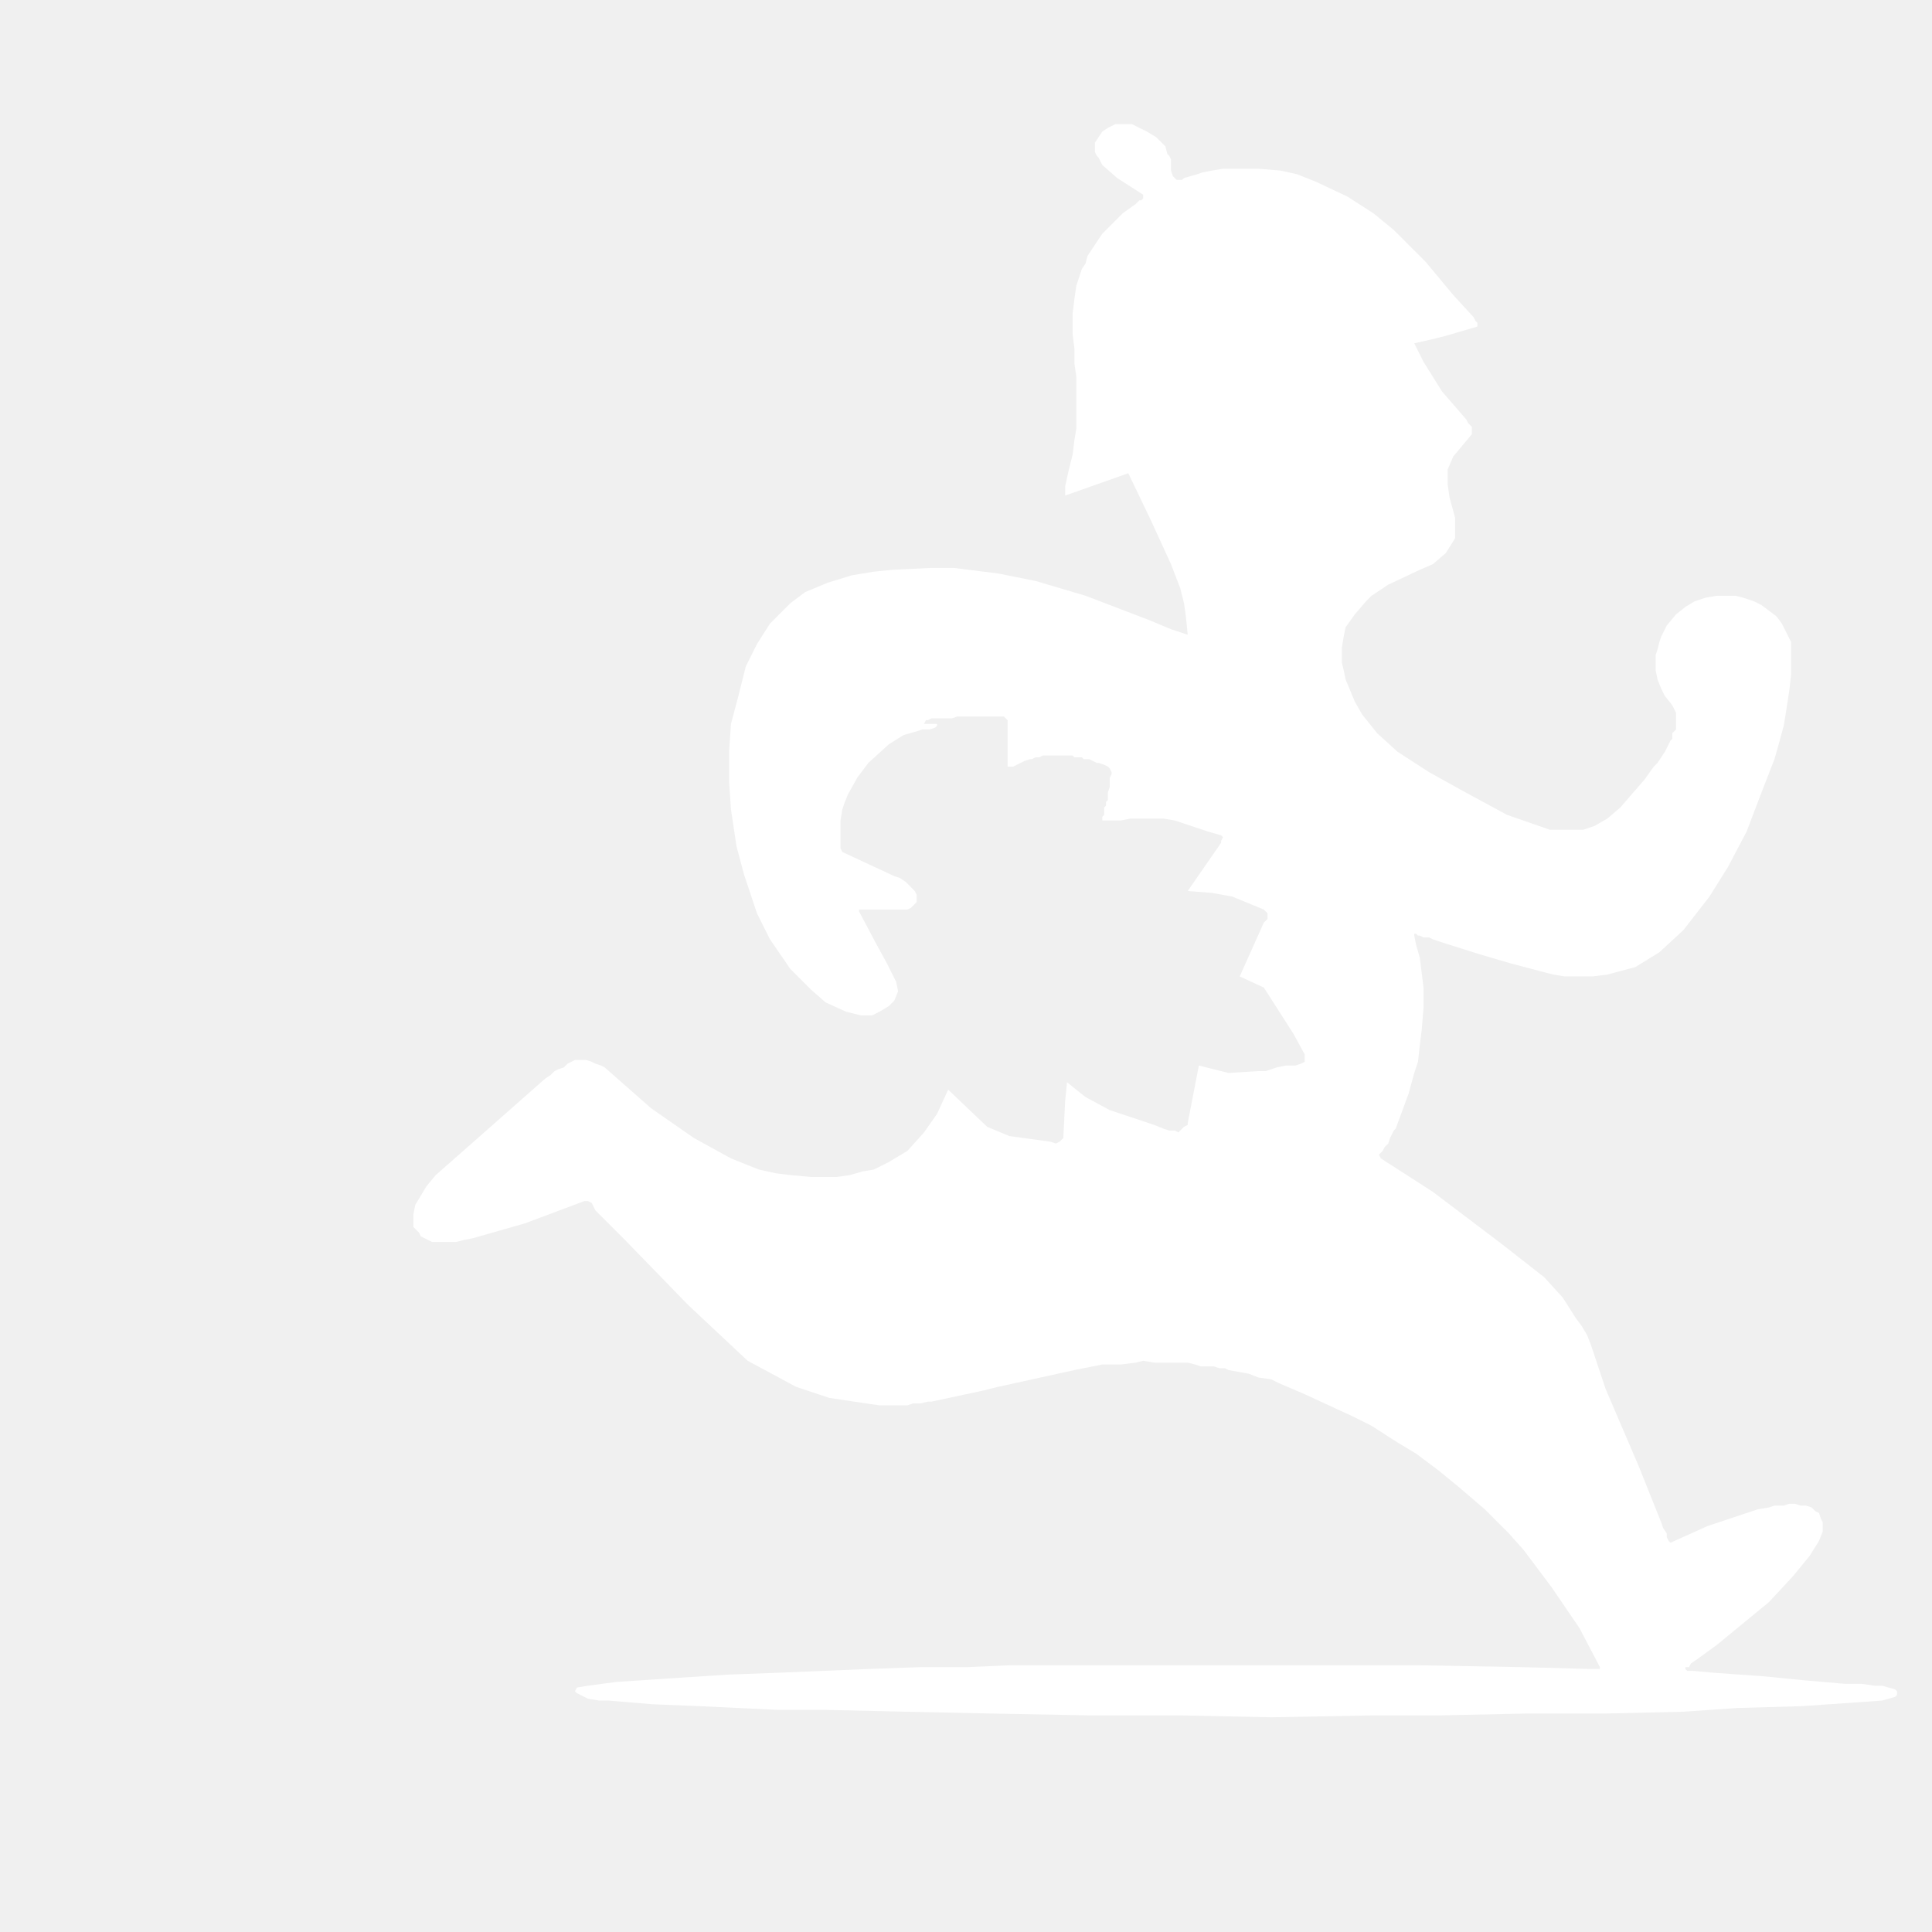
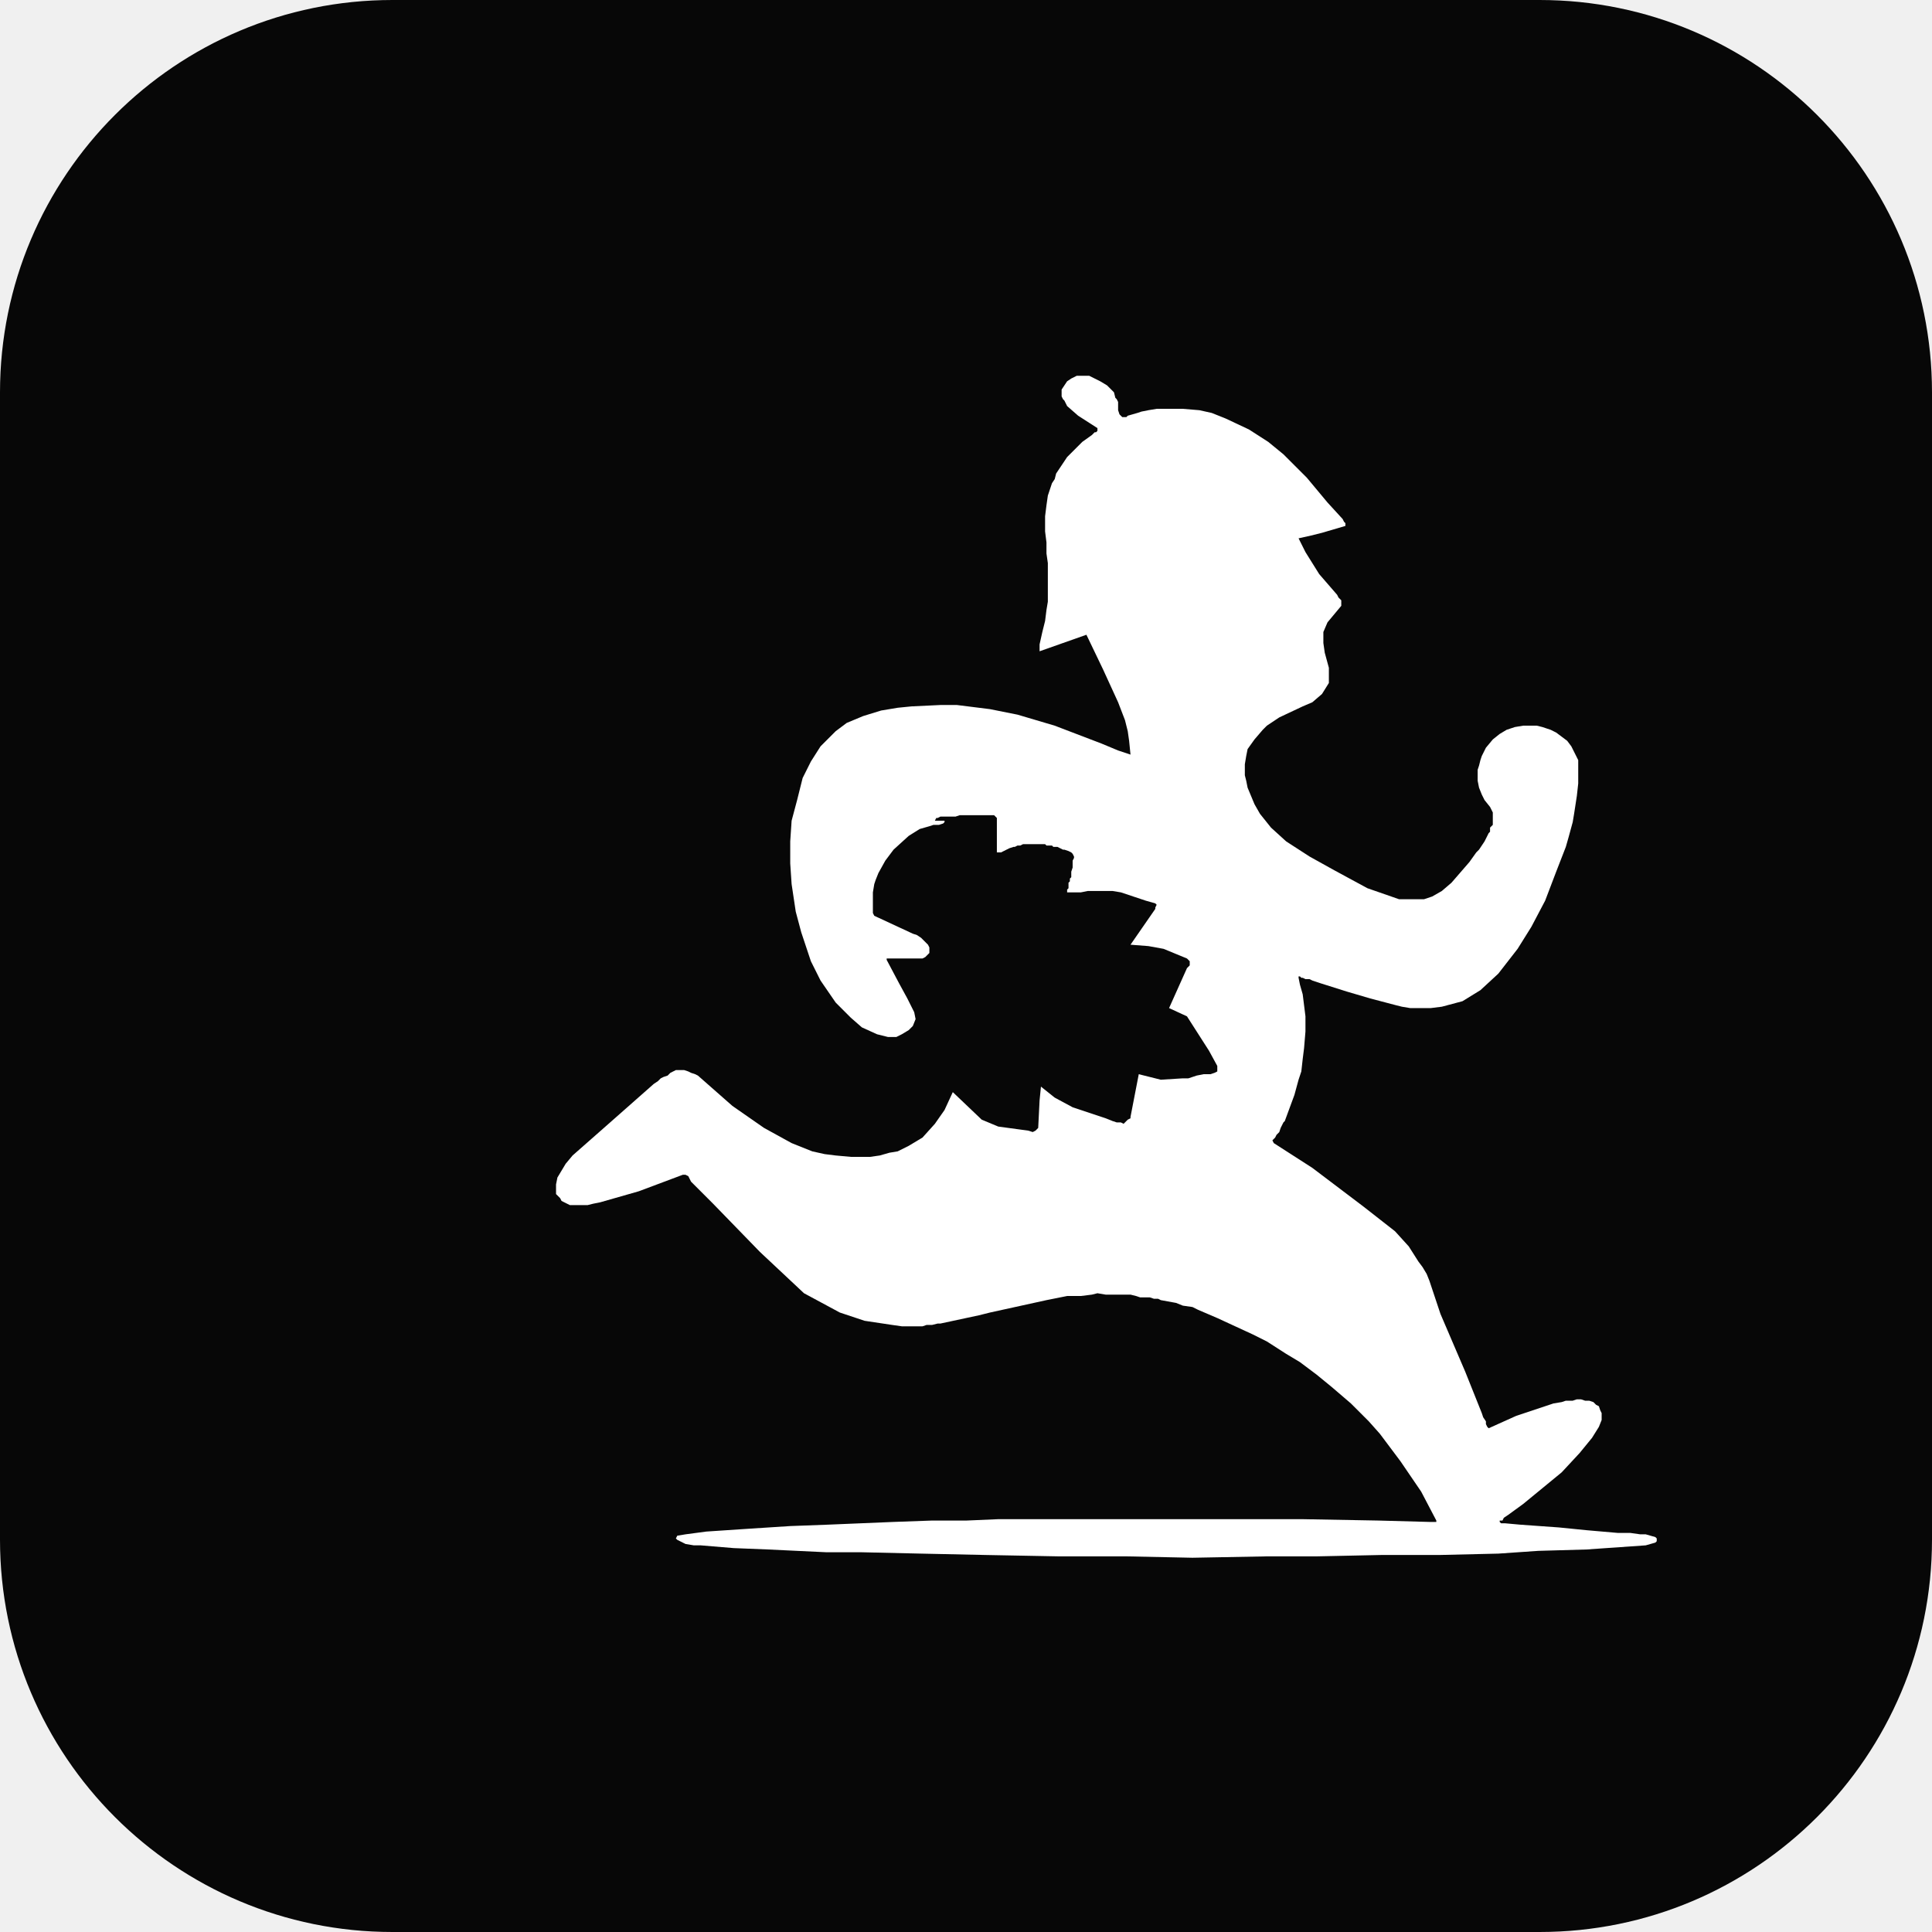
<svg xmlns="http://www.w3.org/2000/svg" viewBox="0 0 128 128">
-   <g transform="translate(2 8)">
-     <svg viewBox="0 0 504 430" width="124" height="106">
-       <path d="M295.705 94.5L278.705 100.5V98L279.705 93.5L280.705 89.5L281.205 85.5L281.705 82.5V80V74V68.5L281.205 65V61L280.705 57V56V51.5L281.205 47.5L281.705 44L282.705 41L283.205 39.5L284.205 38L284.705 36L286.705 33L288.705 30L292.205 26.5L294.205 24.5L297.705 22L298.705 21H299.205L299.705 20.5V20V19.5L292.705 15L288.705 11.5L287.705 9.5L287.205 9L286.705 8V7.5V6.5V5.5L288.705 2.5L290.205 1.5L292.205 0.5H295.705H296.205H296.705L300.705 2.5L303.205 4L304.705 5.5L305.705 6.5L306.205 8.5L306.705 9L307.205 10V11.5V12V13L307.705 14.5L308.705 15.5H310.205L310.705 15L314.205 14L315.705 13.5L318.205 13L321.205 12.5H325.705H330.705L336.705 13L341.205 14L346.205 16L354.705 20L361.705 24.5L367.205 29L375.705 37.5L383.205 46.5L388.705 52.5L389.205 53.5L389.705 54V54.5V55L381.205 57.5L377.205 58.5L372.705 59.5L375.205 64.5L380.205 72.5L386.705 80L387.205 81L387.705 81.5L388.205 82V82.5V83V83.5V84L383.205 90L381.705 93.5V97.5L382.205 101L383.705 106.5V110.5V112L381.205 116L377.705 119L374.205 120.5L365.705 124.5L361.205 127.5L359.705 129L356.705 132.5L354.205 136L353.705 138.5L353.205 141.5V144V145.5L353.705 147.5L354.205 150L356.705 156L358.705 159.5L362.705 164.5L368.205 169.5L376.705 175L385.705 180L397.705 186.5L409.205 190.5H416.205H418.205L421.205 189.5L424.705 187.5L428.205 184.5L434.705 177L437.205 173.5L438.205 172.5L439.205 171L440.205 169.5L441.205 167.5L441.705 166.5L442.205 166V165.5V165V164.5L442.705 164L443.205 163.5V162.5V160V159L442.205 157L440.205 154.5L439.205 152.5L438.205 150L437.705 147.5V146V143.5L438.205 142L438.705 140L439.205 138.5L440.705 135.5L443.205 132.5L445.705 130.5L448.205 129L449.705 128.5L451.205 128L454.205 127.5H459.205L461.205 128L464.205 129L466.205 130L468.205 131.5L470.205 133L471.705 135L472.705 137L473.205 138L473.705 139L474.205 140V142V148.5L473.705 153L472.705 159.5L472.205 162.5L470.705 168L469.705 171.5L466.205 180.5L462.205 191L457.205 200.5L452.205 208.5L445.205 217.5L438.705 223.5L432.205 227.5L424.705 229.5L420.705 230H417.705H415.205H413.205L410.205 229.5L408.205 229L398.705 226.5L390.205 224L380.705 221L377.705 220L376.705 219.5H375.205L374.205 219H373.705L373.205 218.5H372.705V219L373.205 221.5L374.205 225L374.705 229L375.205 233V238.5L374.705 244.5L374.205 248.5L373.705 253L372.705 256L371.205 261.5L367.705 271L367.205 271.5L366.205 273.5L365.705 275L364.705 276L364.205 277L363.705 277.5L363.205 278L363.705 279L377.705 288L396.205 302L407.705 311L412.705 316.5L416.205 322L417.705 324L419.205 326.5L420.205 329L424.205 341L433.205 362L439.205 377L439.705 378.5L440.705 380V381L441.205 382L441.705 382.5L451.705 378L462.205 374.5L465.205 373.5L468.205 373L469.705 372.5H470.705H472.205L473.705 372H475.205L476.705 372.5H478.205L479.705 373L480.705 374L481.705 374.5L482.205 376L482.705 377V378.5V379.5L481.705 382L479.205 386L474.705 391.5L468.205 398.5L454.205 410L448.705 414L447.205 415L446.705 416H445.705V416.5L446.205 417H447.705L453.205 417.5L467.205 418.5L477.205 419.5L488.705 420.5H493.205L496.705 421H498.705L502.205 422L502.705 422.5V423.5L502.205 424L498.705 425L477.205 426.5L459.705 427L445.205 428L423.705 428.5H402.705L379.205 429H361.205L334.205 429.5L310.205 429H285.705L259.205 428.5L235.705 428L213.705 427.5H201.205L180.205 426.5L167.705 426L155.705 425H153.205L150.205 424.5L149.205 424L148.205 423.5L147.205 423L146.705 422.5L147.205 421.5L150.205 421L157.705 420L172.705 419L188.205 418L201.705 417.5L213.705 417L225.705 416.5L239.705 416H246.205H252.205L263.705 415.5H284.705H309.705H342.205H374.205L401.705 416L420.205 416.5H421.205H421.705H422.705V416L417.205 405.5L409.705 394.5L402.205 384.5L398.205 380L391.705 373.5L384.705 367.5L379.205 363L373.205 358.5L368.205 355.5L361.205 351L356.205 348.5L349.705 345.5L343.205 342.5L339.705 341L336.205 339.5L334.205 338.5L330.705 338L328.205 337L322.705 336L321.705 335.5H320.205L318.705 335H315.205L313.705 334.5L311.705 334H310.205H308.705H302.705L299.705 333.5L297.705 334L293.705 334.5H291.205H288.705L281.205 336L260.705 340.5L256.705 341.5L242.705 344.5H241.705L239.705 345H237.705L236.205 345.5H233.705H228.705L225.205 345L215.205 343.5L206.205 340.5L193.205 333.5L177.205 318.5L160.205 301L152.205 293L151.705 292L151.205 291L150.205 290.5H149.705H149.205L133.205 296.5L119.205 300.5L116.705 301L114.705 301.5H113.205H111.705H110.205H108.205L107.205 301L106.205 300.5L105.205 300L104.705 299L103.705 298L103.205 297.5V296V294L103.705 291.5L105.205 289L106.705 286.5L109.205 283.5L121.705 272.5L138.705 257.5L140.205 256.5L141.205 255.5L142.205 255L143.705 254.5L144.705 253.5L145.705 253L146.705 252.5H147.705H148.705H149.705L151.205 253L152.205 253.5L153.705 254L154.705 254.5L167.205 265.5L178.705 273.5L188.705 279L196.205 282L200.705 283L204.705 283.5L210.205 284H217.205L220.705 283.5L224.205 282.5L227.205 282L229.205 281L231.205 280L236.205 277L240.705 272L244.205 267L247.205 260.5L257.705 270.5L263.705 273L274.705 274.5L276.205 275L277.205 274.5L278.205 273.5L278.705 263.5L279.205 258.5L284.205 262.5L290.705 266L302.705 270L305.205 271L306.705 271.5H308.205L309.205 272L309.705 271.5L310.205 271L310.705 270.5L311.705 270V269.5L314.705 254L322.705 256L330.705 255.5H332.705L335.705 254.5L338.205 254H339.705H340.705L342.205 253.5L343.205 253V252V251L340.205 245.5L332.205 233L325.705 230L332.205 215.5L332.705 215L333.205 214.5V214V213L332.205 212L323.705 208.5L318.205 207.5L311.705 207L320.705 194V193.5L321.205 192.5L320.705 192L317.205 191L308.205 188L305.205 187.5H304.205H299.705H296.205L293.705 188H290.705H289.205H288.705V187.5V187L289.205 186.5V186V185.5V185V184.5L289.705 184V183L290.205 182.5V181.5V180.5L290.705 179V177.5V176.5L291.205 175.5V175L290.705 174L290.205 173.5L289.205 173L287.705 172.5H287.205L286.205 172L285.205 171.5H284.205H283.705L283.205 171H281.705H281.205L280.705 170.5H279.705H278.705H277.705H275.205H274.205H272.705L271.705 171H271.205H270.705L269.705 171.5H269.205L267.705 172L266.705 172.5L265.705 173L264.705 173.5H264.205H263.205V162.5V161.5V161L262.705 160.5L262.205 160H256.705H252.705H251.705H250.705H249.705L248.205 160.5H247.205H246.705H245.205H243.705H242.705L241.705 161H241.205L240.705 162H243.205H244.205V162.5L243.705 163L242.205 163.5H240.205L238.705 164L235.205 165L231.205 167.5L225.705 172.5L222.705 176.5L220.205 181L219.205 183.5L218.705 185L218.205 188V195.5L218.705 196.5L232.705 203L234.205 203.5L235.705 204.5L236.705 205.5L237.705 206.5L238.205 207L238.705 208V209V210L238.205 210.5L237.705 211L237.205 211.5L236.205 212H223.205V212.5L227.705 221L230.705 226.5L232.205 229.5L233.205 231.5L233.705 234L232.705 236.5L231.205 238L228.705 239.5L226.705 240.5H223.705L219.705 239.5L214.205 237L210.205 233.5L204.705 228L199.205 220L195.705 213L192.205 202.5L190.205 195L188.705 185L188.205 177.5V169.5L188.705 162L190.705 154.5L192.705 146.5L195.705 140.5L199.205 135L204.705 129.5L208.705 126.5L214.705 124L221.205 122L227.205 121L232.205 120.5L242.705 120H248.705L260.705 121.5L270.705 123.5L284.205 127.5L301.205 134L307.205 136.5L311.705 138L311.205 133L310.705 129.5L309.705 125.5L307.205 119L301.705 107L295.705 94.5Z" fill="#FFFFFF" />
-     </svg>
-   </g>
+   <rect width="128" height="128" rx="26" fill="#070707" />
+   <svg x="18.0" y="24.8" width="92" height="78.5" viewBox="0 0 504 430">
+     <path d="M295.705 94.5L278.705 100.5V98L279.705 93.5L280.705 89.5L281.205 85.5L281.705 82.5V80V74V68.5L281.205 65V61L280.705 57V56V51.5L281.205 47.5L281.705 44L282.705 41L283.205 39.5L284.205 38L284.705 36L286.705 33L288.705 30L292.205 26.5L294.205 24.5L297.705 22L298.705 21H299.205L299.705 20.5V20V19.5L292.705 15L288.705 11.5L287.705 9.5L287.205 9L286.705 8V7.5V6.5V5.5L288.705 2.5L290.205 1.5L292.205 0.5H295.705H296.205H296.705L300.705 2.5L303.205 4L304.705 5.5L305.705 6.5L306.205 8.5L306.705 9L307.205 10V11.5V12V13L307.705 14.5L308.705 15.5H310.205L310.705 15L314.205 14L315.705 13.5L318.205 13L321.205 12.5H325.705H330.705L336.705 13L341.205 14L346.205 16L354.705 20L361.705 24.5L367.205 29L375.705 37.5L383.205 46.5L388.705 52.5L389.205 53.5L389.705 54V54.5V55L381.205 57.5L377.205 58.5L372.705 59.5L375.205 64.5L380.205 72.5L386.705 80L387.205 81L387.705 81.5L388.205 82V82.5V83V83.5V84L383.205 90L381.705 93.5V97.5L382.205 101L383.705 106.5V110.5V112L381.205 116L377.705 119L374.205 120.5L365.705 124.5L361.205 127.5L359.705 129L356.705 132.5L354.205 136L353.705 138.5L353.205 141.5V144V145.5L353.705 147.5L354.205 150L356.705 156L358.705 159.5L362.705 164.5L368.205 169.5L376.705 175L385.705 180L397.705 186.5L409.205 190.5H416.205H418.205L421.205 189.5L424.705 187.5L428.205 184.5L434.705 177L437.205 173.5L438.205 172.5L439.205 171L440.205 169.5L441.205 167.5L441.705 166.5L442.205 166V165.5V165V164.5L442.705 164L443.205 163.5V162.5V160V159L442.205 157L440.205 154.5L439.205 152.5L438.205 150L437.705 147.5V146V143.5L438.205 142L438.705 140L439.205 138.5L440.705 135.5L443.205 132.5L445.705 130.5L448.205 129L449.705 128.5L451.205 128L454.205 127.5H459.205L461.205 128L464.205 129L466.205 130L468.205 131.5L470.205 133L471.705 135L472.705 137L473.205 138L473.705 139L474.205 140V142V148.5L473.705 153L472.705 159.5L472.205 162.5L470.705 168L469.705 171.5L466.205 180.5L462.205 191L457.205 200.5L452.205 208.5L445.205 217.5L438.705 223.5L432.205 227.5L424.705 229.5L420.705 230H417.705H415.205H413.205L410.205 229.5L408.205 229L398.705 226.5L390.205 224L380.705 221L377.705 220L376.705 219.5H375.205L374.205 219H373.705L373.205 218.5H372.705V219L373.205 221.5L374.205 225L374.705 229L375.205 233V238.5L374.705 244.5L374.205 248.5L373.705 253L372.705 256L371.205 261.5L367.705 271L367.205 271.5L366.205 273.5L365.705 275L364.705 276L364.205 277L363.705 277.5L363.205 278L363.705 279L377.705 288L396.205 302L407.705 311L412.705 316.5L416.205 322L417.705 324L419.205 326.5L420.205 329L424.205 341L433.205 362L439.205 377L439.705 378.5L440.705 380V381L441.205 382L441.705 382.5L451.705 378L462.205 374.5L465.205 373.5L468.205 373L469.705 372.5H470.705H472.205L473.705 372H475.205L476.705 372.5H478.205L479.705 373L480.705 374L481.705 374.5L482.205 376L482.705 377V378.5V379.5L481.705 382L479.205 386L474.705 391.5L468.205 398.5L454.205 410L448.705 414L447.205 415L446.705 416H445.705V416.5L446.205 417H447.705L453.205 417.5L467.205 418.5L477.205 419.5L488.705 420.5H493.205L496.705 421H498.705L502.205 422L502.705 422.5V423.5L502.205 424L498.705 425L477.205 426.5L459.705 427L445.205 428L423.705 428.5H402.705L379.205 429H361.205L334.205 429.5L310.205 429H285.705L259.205 428.5L235.705 428L213.705 427.5H201.205L180.205 426.5L167.705 426L155.705 425H153.205L150.205 424.5L149.205 424L148.205 423.5L147.205 423L146.705 422.5L147.205 421.5L150.205 421L157.705 420L172.705 419L188.205 418L201.705 417.5L213.705 417L225.705 416.5L239.705 416H246.205H252.205L263.705 415.5H284.705H309.705H342.205H374.205L401.705 416L420.205 416.5H421.205H421.705H422.705V416L417.205 405.5L409.705 394.5L402.205 384.5L398.205 380L391.705 373.5L384.705 367.5L379.205 363L373.205 358.5L368.205 355.5L361.205 351L356.205 348.5L349.705 345.5L343.205 342.5L339.705 341L336.205 339.5L334.205 338.5L330.705 338L328.205 337L322.705 336L321.705 335.5H320.205L318.705 335H315.205L313.705 334.5L311.705 334H310.205H308.705H302.705L299.705 333.5L297.705 334L293.705 334.5H291.205H288.705L281.205 336L260.705 340.5L256.705 341.5L242.705 344.5H241.705L239.705 345H237.705L236.205 345.5H233.705H228.705L225.205 345L215.205 343.5L206.205 340.5L193.205 333.5L177.205 318.5L160.205 301L152.205 293L151.705 292L151.205 291L150.205 290.5H149.705H149.205L133.205 296.5L119.205 300.5L116.705 301L114.705 301.5H113.205H111.705H110.205H108.205L107.205 301L106.205 300.5L105.205 300L104.705 299L103.705 298L103.205 297.5V296V294L103.705 291.5L105.205 289L106.705 286.5L109.205 283.5L121.705 272.5L138.705 257.5L140.205 256.5L141.205 255.5L142.205 255L143.705 254.5L144.705 253.5L145.705 253L146.705 252.5H147.705H148.705H149.705L151.205 253L152.205 253.5L153.705 254L154.705 254.5L167.205 265.5L178.705 273.5L188.705 279L196.205 282L200.705 283L204.705 283.5L210.205 284H217.205L220.705 283.5L224.205 282.5L227.205 282L229.205 281L231.205 280L236.205 277L240.705 272L244.205 267L247.205 260.5L257.705 270.5L263.705 273L274.705 274.5L276.205 275L277.205 274.5L278.205 273.5L278.705 263.5L279.205 258.5L284.205 262.5L290.705 266L302.705 270L305.205 271L306.705 271.5H308.205L309.205 272L309.705 271.5L310.205 271L310.705 270.5L311.705 270V269.5L314.705 254L322.705 256L330.705 255.5H332.705L335.705 254.5L338.205 254H339.705H340.705L342.205 253.5L343.205 253V252V251L340.205 245.5L332.205 233L325.705 230L332.205 215.5L332.705 215L333.205 214.5V214V213L332.205 212L323.705 208.5L318.205 207.5L311.705 207L320.705 194V193.5L321.205 192.5L320.705 192L317.205 191L308.205 188L305.205 187.5H304.205H299.705H296.205L293.705 188H290.705H289.205H288.705V187.5V187L289.205 186.5V186V185.5V185V184.5L289.705 184V183L290.205 182.5V181.5V180.5L290.705 179V177.5V176.5L291.205 175.5V175L290.705 174L290.205 173.5L289.205 173L287.705 172.5H287.205L286.205 172L285.205 171.5H284.205H283.705L283.205 171H281.705H281.205L280.705 170.5H279.705H278.705H277.705H275.205H274.205H272.705L271.705 171H271.205H270.705L269.705 171.5H269.205L267.705 172L266.705 172.5L265.705 173L264.705 173.5H264.205H263.205V162.5V161.5V161L262.705 160.5L262.205 160H256.705H252.705H251.705H250.705H249.705L248.205 160.5H247.205H246.705H245.205H243.705H242.705L241.705 161H241.205L240.705 162H243.205H244.205V162.5L243.705 163L242.205 163.5H240.205L238.705 164L235.205 165L231.205 167.5L225.705 172.5L222.705 176.5L220.205 181L219.205 183.5L218.705 185L218.205 188V195.5L218.705 196.5L232.705 203L234.205 203.5L235.705 204.5L236.705 205.5L237.705 206.5L238.205 207L238.705 208V209V210L238.205 210.5L237.705 211L237.205 211.5L236.205 212H223.205V212.5L227.705 221L230.705 226.5L232.205 229.5L233.205 231.5L233.705 234L232.705 236.5L231.205 238L228.705 239.5L226.705 240.5H223.705L219.705 239.5L214.205 237L210.205 233.5L204.705 228L199.205 220L195.705 213L192.205 202.5L190.205 195L188.705 185L188.205 177.5V169.5L188.705 162L190.705 154.5L192.705 146.5L195.705 140.5L199.205 135L204.705 129.5L208.705 126.5L214.705 124L221.205 122L227.205 121L232.205 120.5L242.705 120H248.705L260.705 121.5L270.705 123.5L284.205 127.5L301.205 134L307.205 136.5L311.705 138L311.205 133L310.705 129.5L309.705 125.5L307.205 119L301.705 107L295.705 94.5Z" fill="#FFFFFF" />
+   </svg>
</svg>
